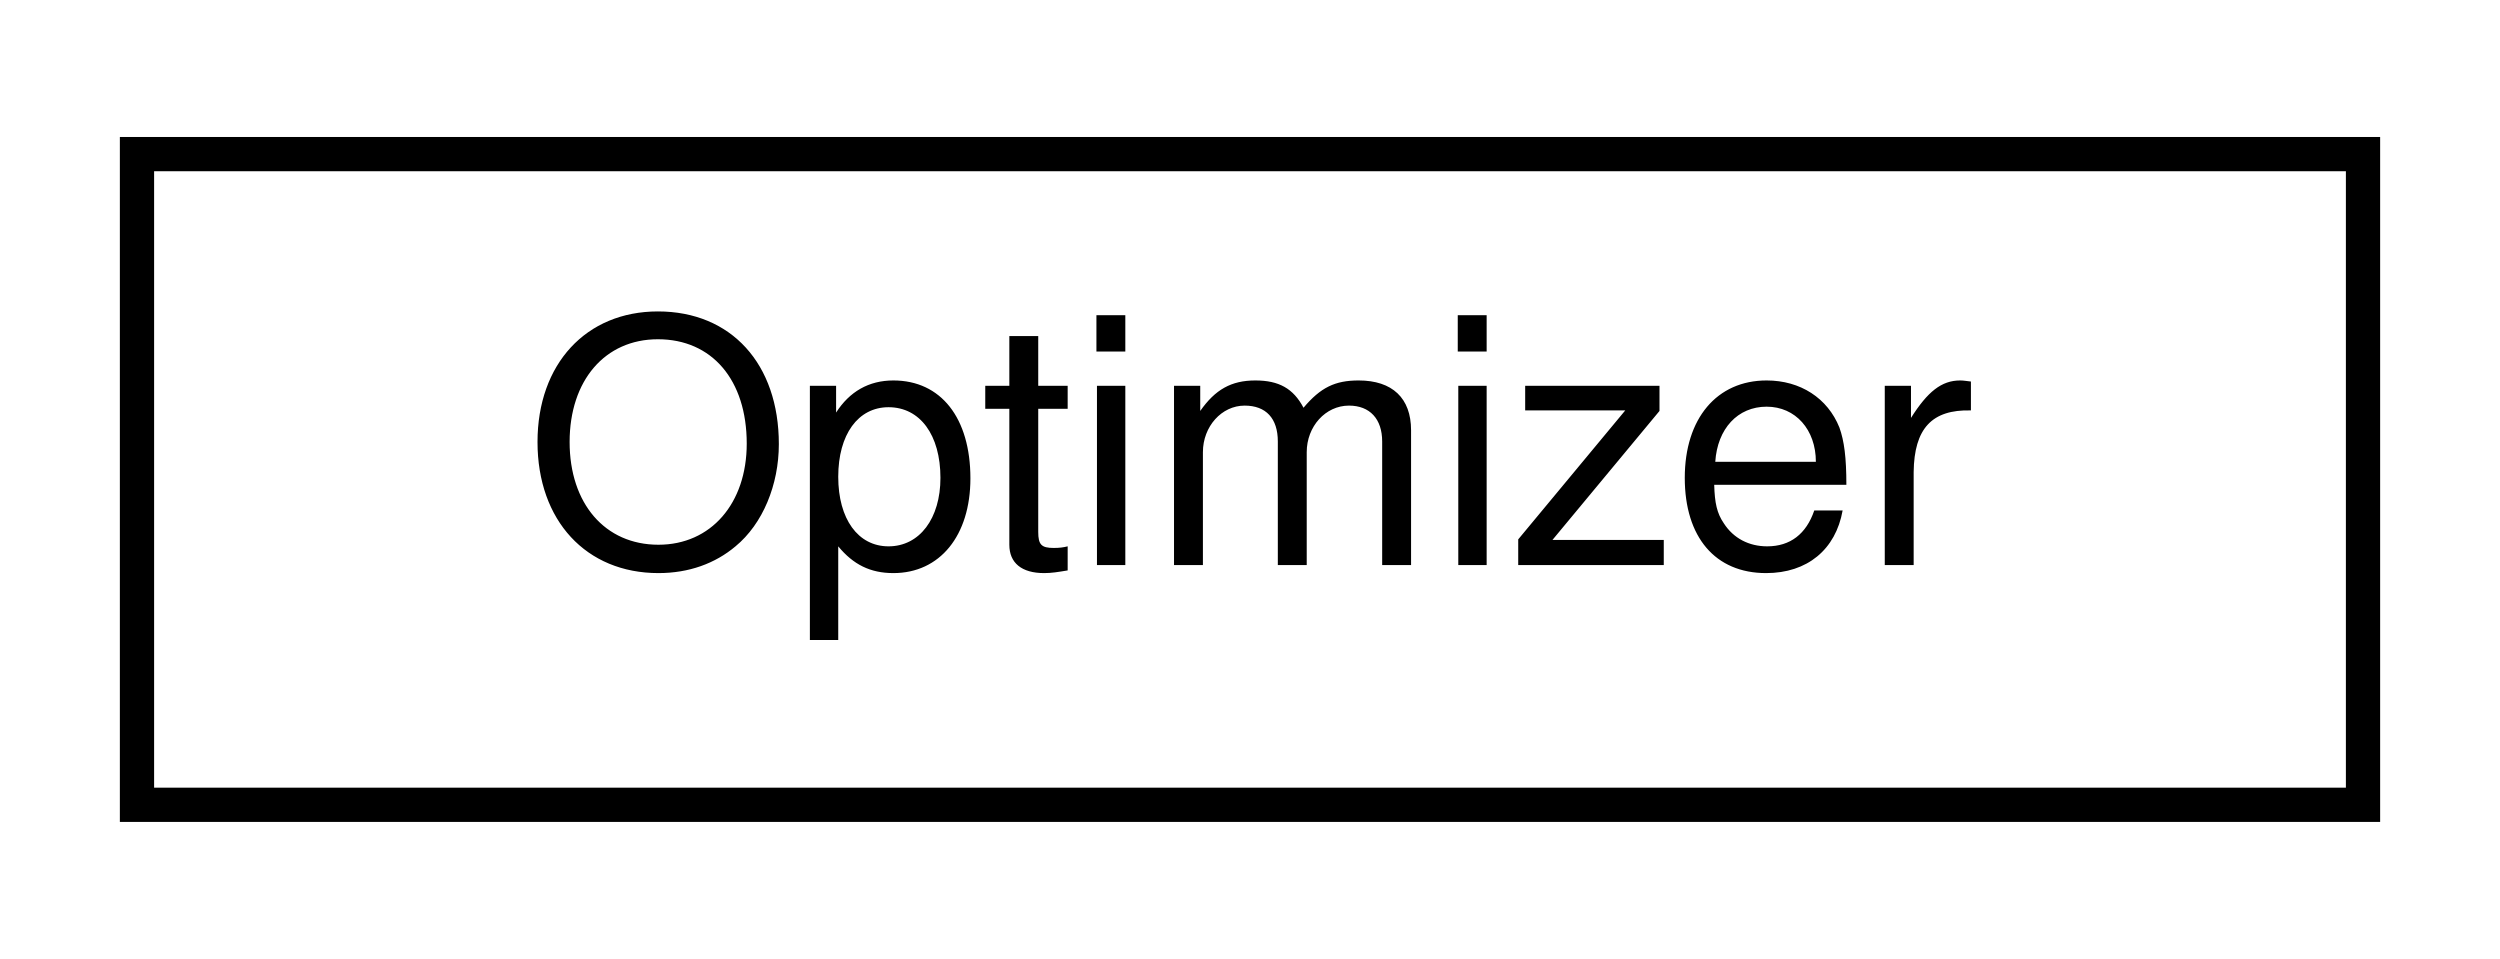
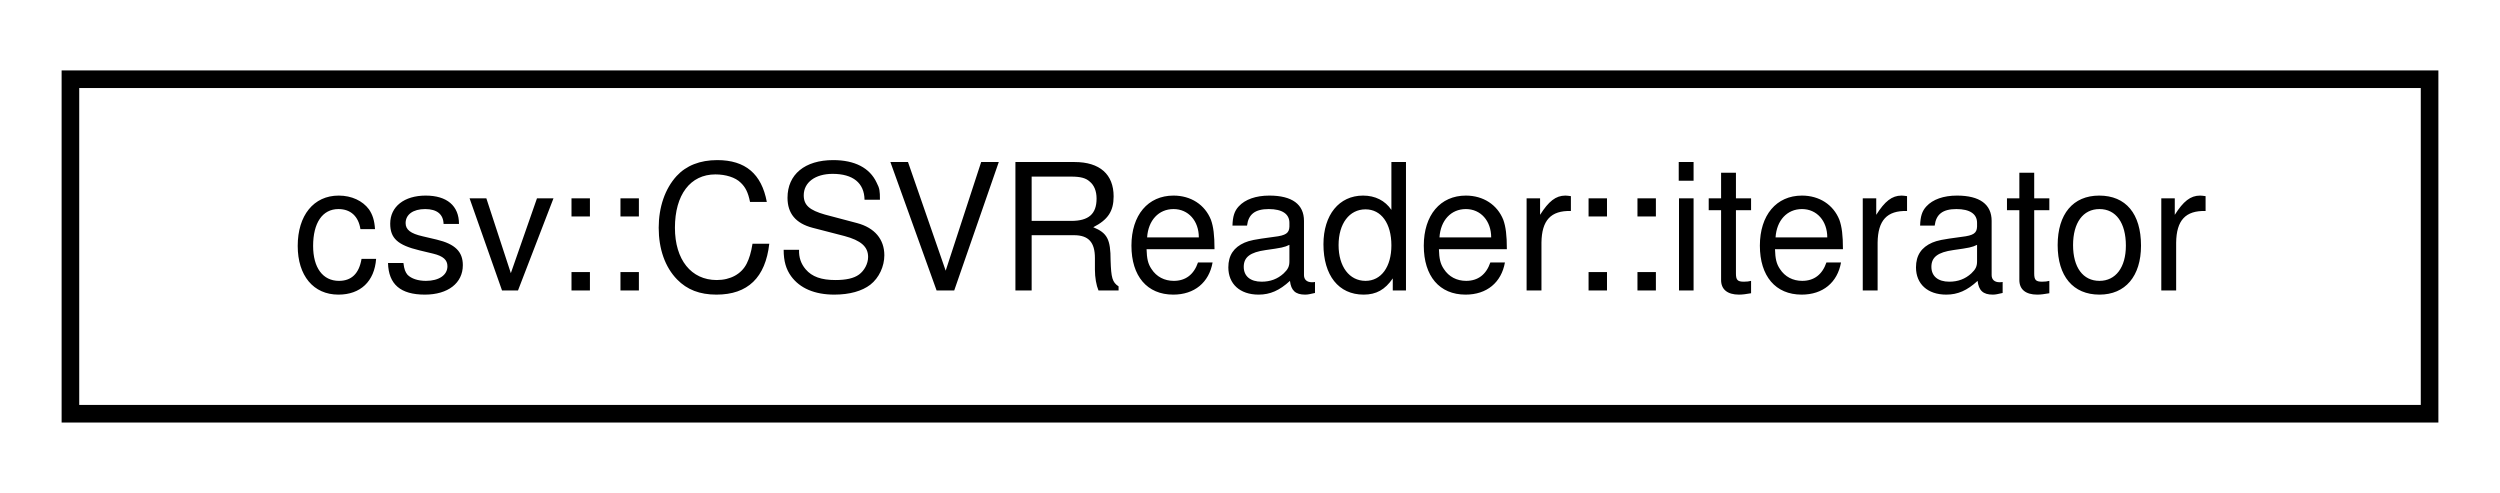
- <svg xmlns="http://www.w3.org/2000/svg" xmlns:xlink="http://www.w3.org/1999/xlink" width="73pt" height="28pt" viewBox="0.00 0.00 73.00 28.00">
+ <svg xmlns="http://www.w3.org/2000/svg" xmlns:xlink="http://www.w3.org/1999/xlink" width="142pt" height="28pt" viewBox="0.00 0.00 142.00 28.00">
  <g id="graph0" class="graph" transform="scale(1 1) rotate(0) translate(4 24)">
    <g id="node1" class="node">
      <g id="a_node1">
-         <a xlink:href="classOptimizer.html" target="_top" xlink:title="Abstract base class for optimizers in NMBUFLOWTORCH.">
-           <polygon fill="none" stroke="black" points="0,-0.5 0,-19.5 65,-19.5 65,-0.5 0,-0.5" />
-           <text text-anchor="middle" x="32.5" y="-7.5" font-family="Helvetica,sans-Serif" font-size="10.00">Optimizer</text>
+         <a xlink:href="classcsv_1_1CSVReader_1_1iterator.html" target="_top" xlink:title=" ">
+           <polygon fill="none" stroke="black" points="0,-0.5 0,-19.5 134,-19.5 134,-0.5 0,-0.5" />
+           <text text-anchor="middle" x="67" y="-7.5" font-family="Helvetica,sans-Serif" font-size="10.00">csv::CSVReader::iterator</text>
        </a>
      </g>
    </g>
  </g>
</svg>
